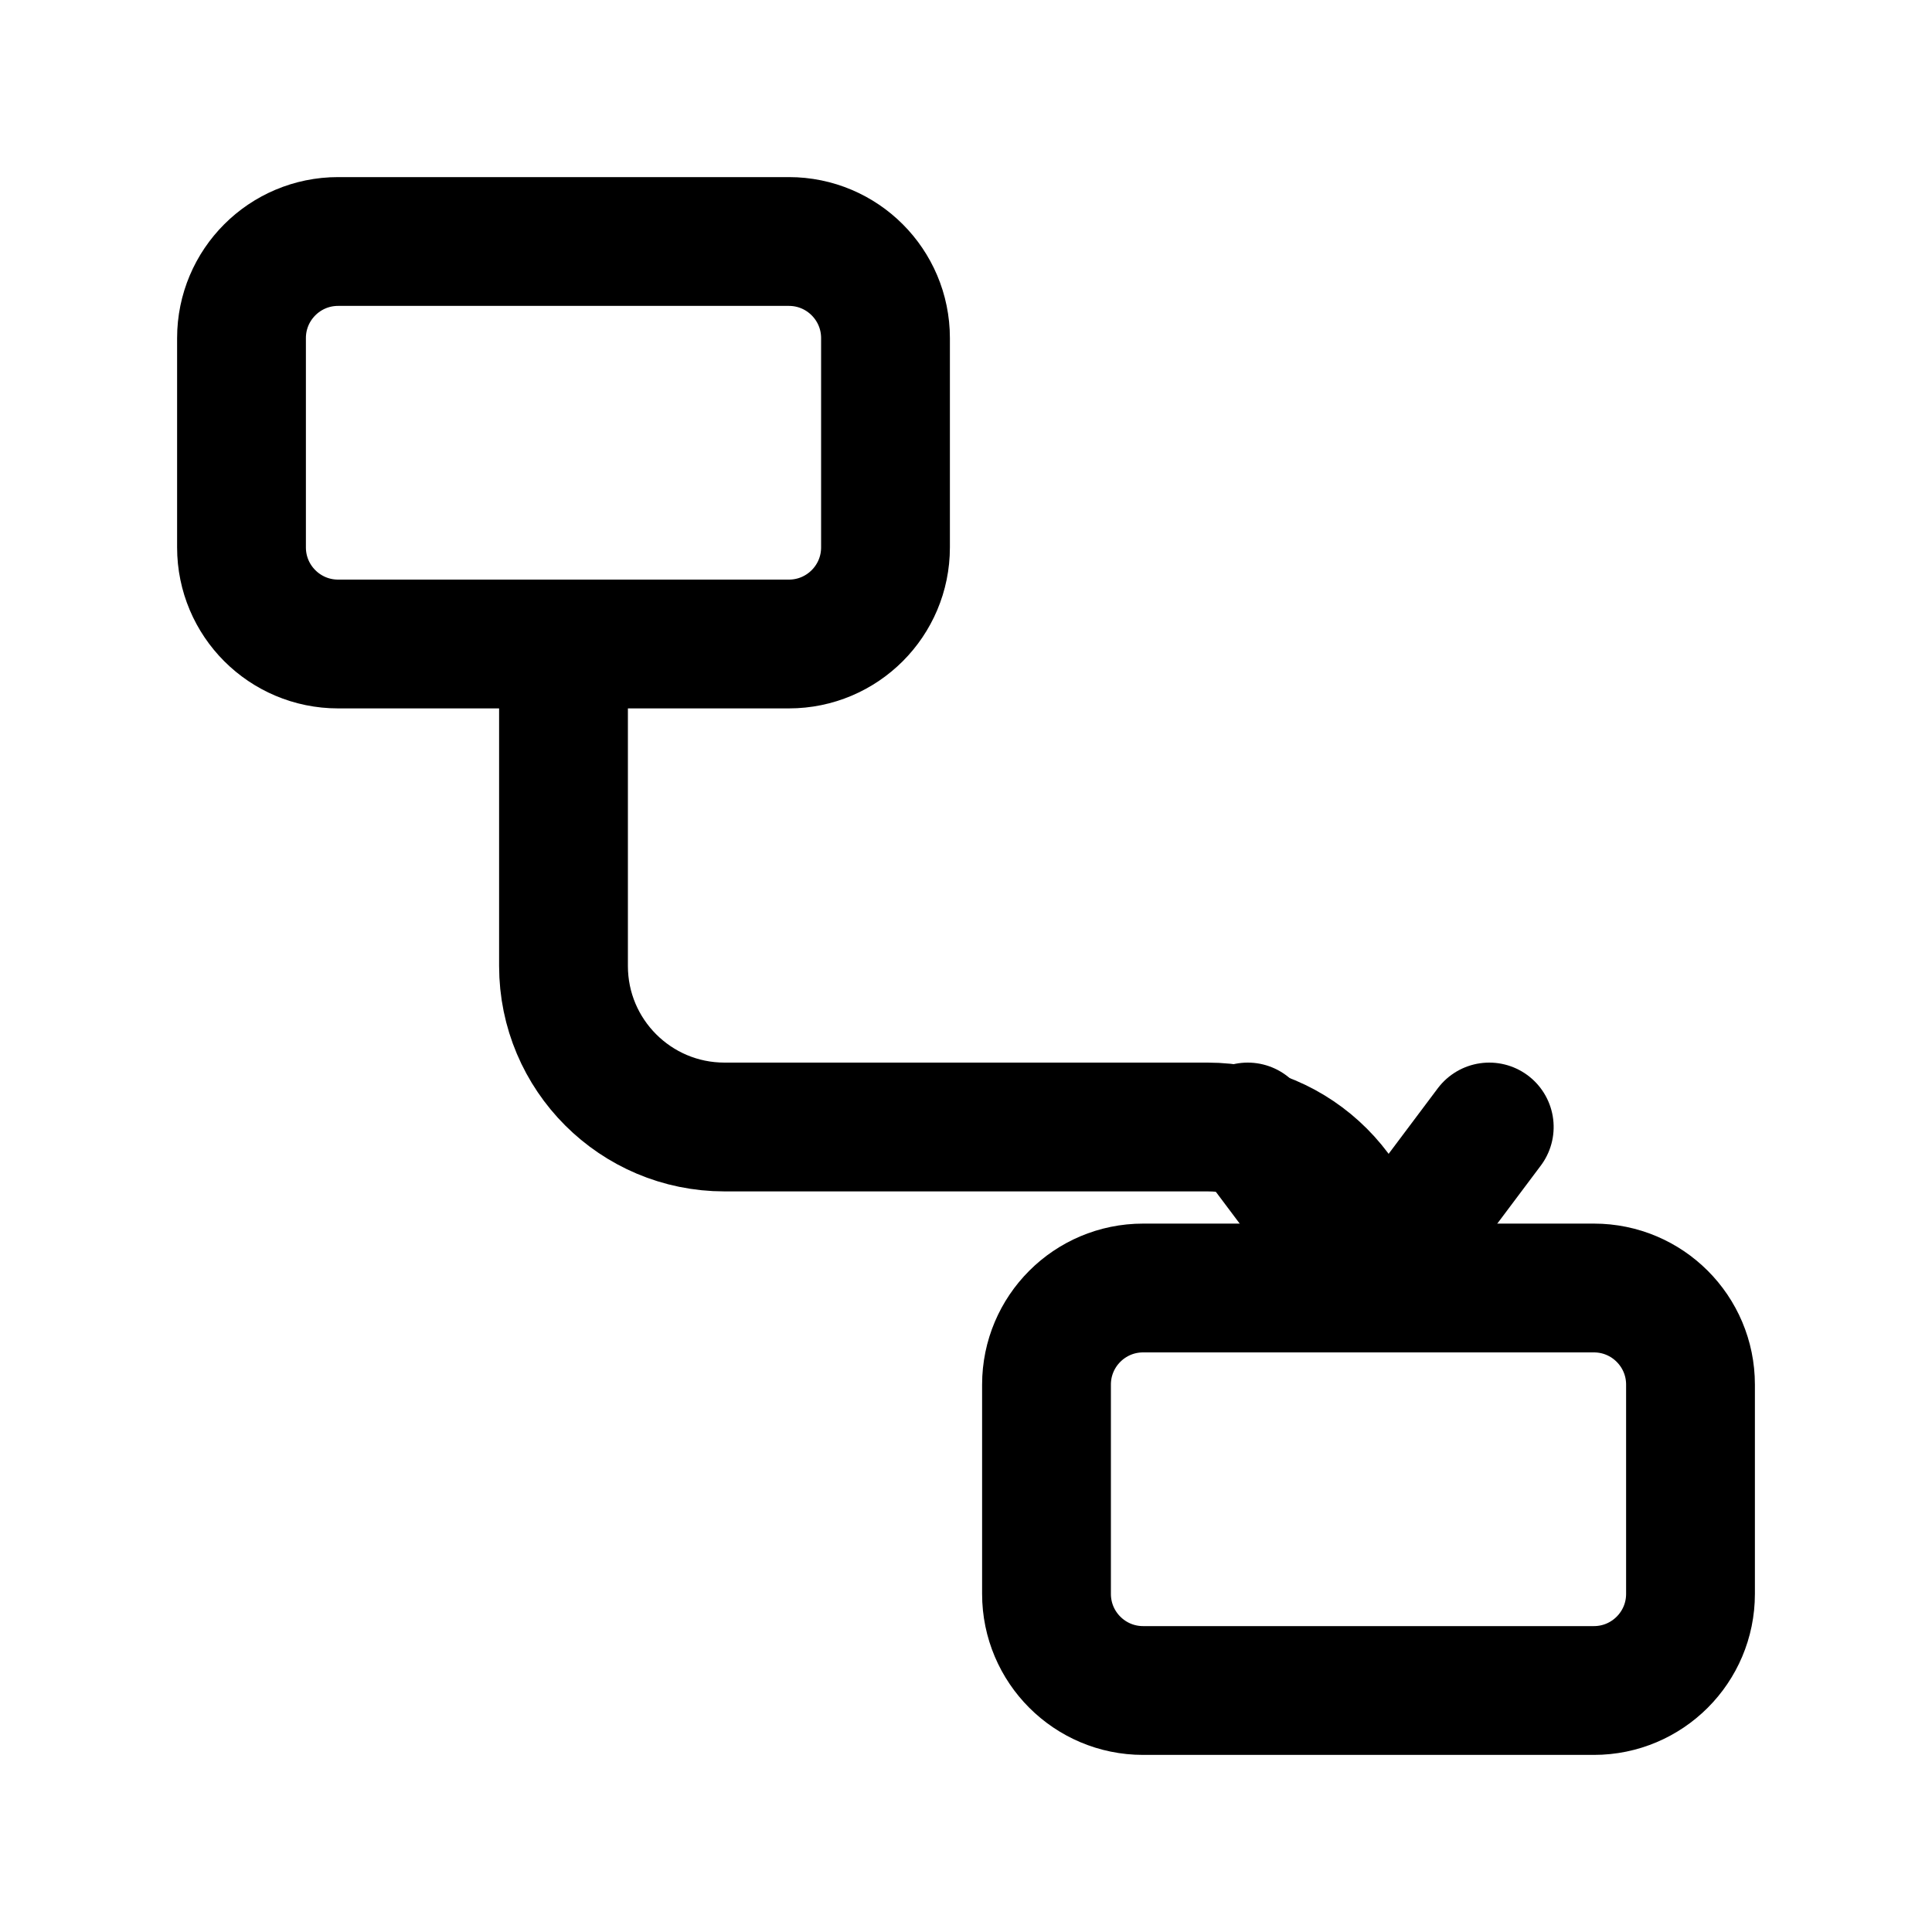
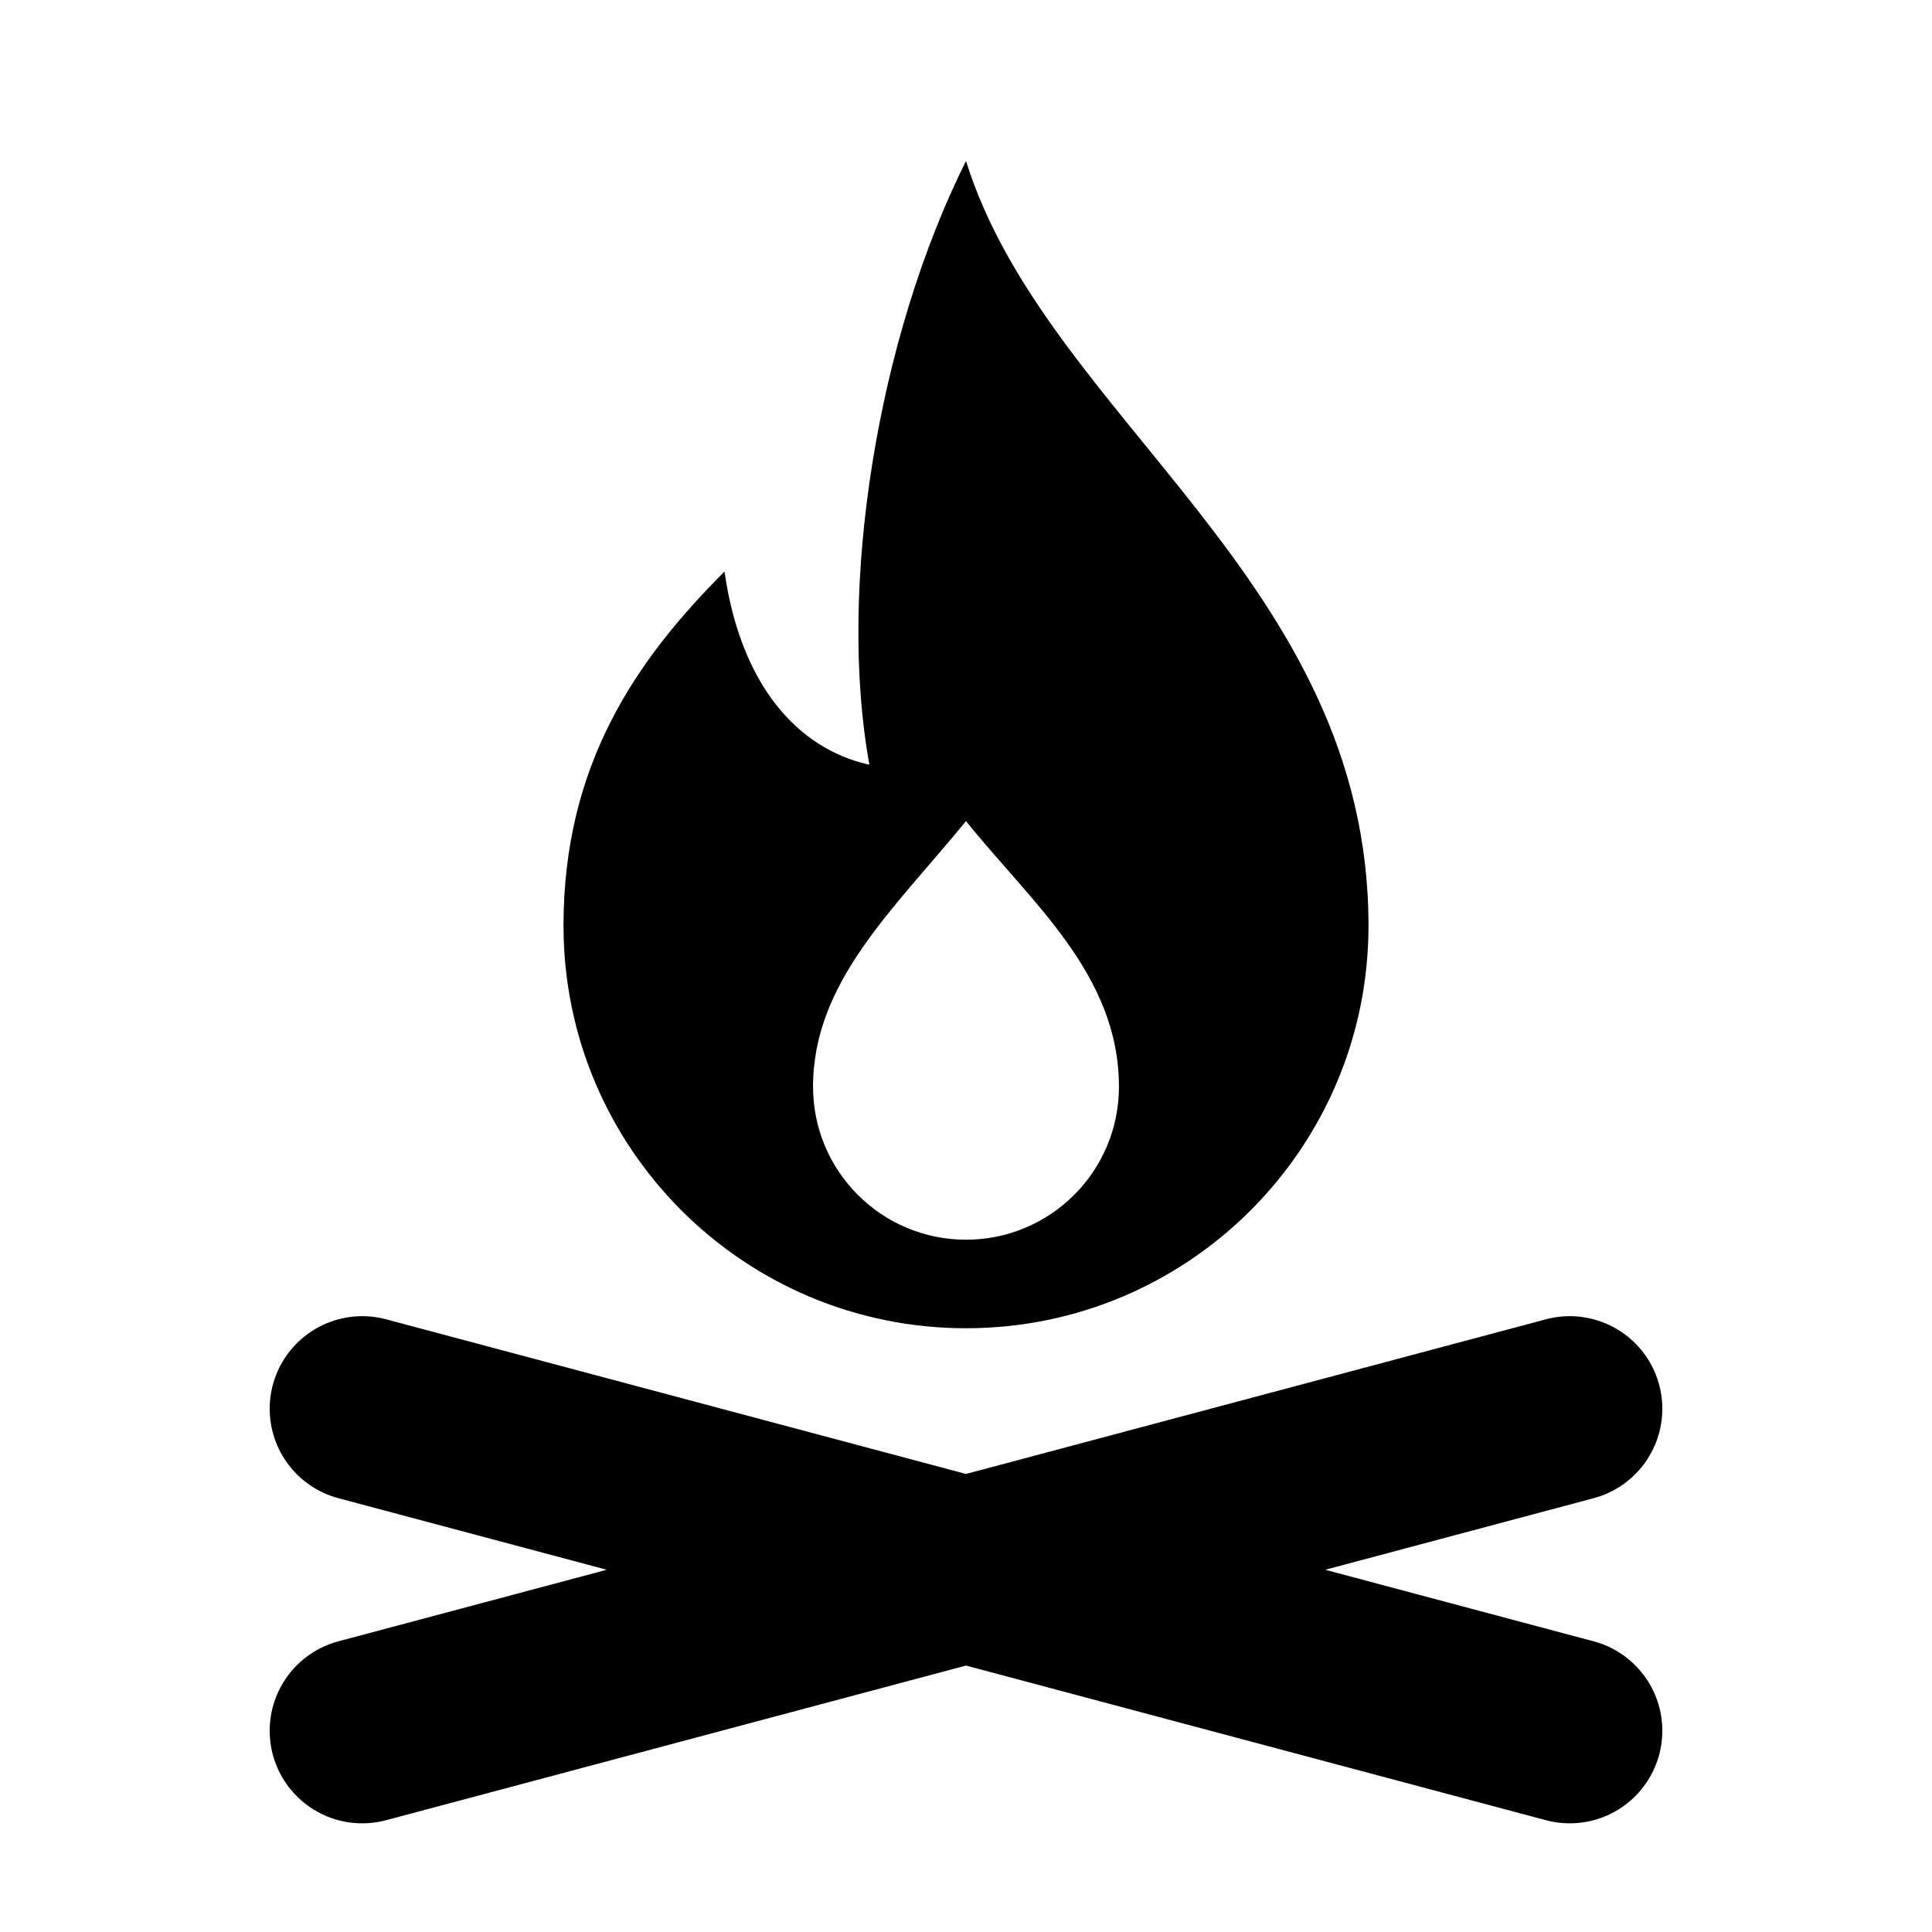
- <svg xmlns="http://www.w3.org/2000/svg" width="24" height="24" viewBox="0 0 24 24" fill="none" stroke="currentColor" stroke-width="1.6" stroke-linecap="round" stroke-linejoin="round">
-   <rect x="3" y="3" width="8" height="5" rx="1.2" />
-   <rect x="13" y="16" width="8" height="5" rx="1.2" />
-   <path d="M7 8v4a2 2 0 0 0 2 2h6a2 2 0 0 1 2 2" />
-   <path d="M15 14.5l2 1.5-2 1.5" transform="rotate(90 17 16)" />
+ <svg xmlns="http://www.w3.org/2000/svg" width="24" height="24" viewBox="0 0 24 24" fill="none">
+   <path fill-rule="evenodd" clip-rule="evenodd" d="M12 2c1 3.2 5 5.2 5 9.5a5 5 0 0 1-10 0c0-2 .9-3.3 2-4.4.2 1.4.9 2.2 1.8 2.4C10.4 7.3 10.9 4.2 12 2zM12 10.2c.8 1 1.9 1.9 1.9 3.3a1.9 1.9 0 0 1-3.8 0c0-1.3 1-2.2 1.9-3.3z" fill="currentColor" />
+   <path d="M4.5 21.5l15-4M4.5 17.5l15 4" stroke="currentColor" stroke-width="2.3" stroke-linecap="round" />
</svg>
